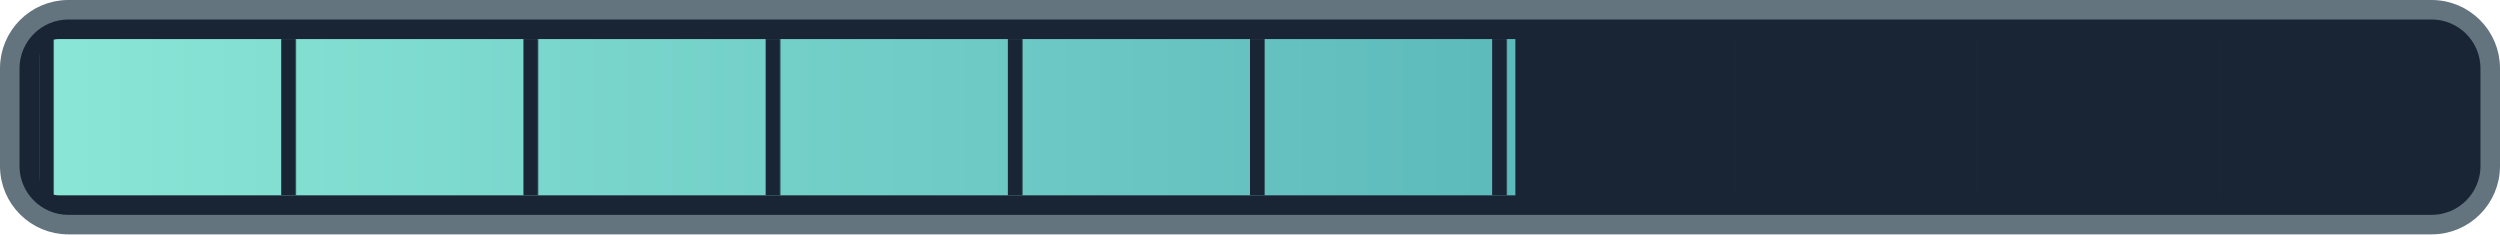
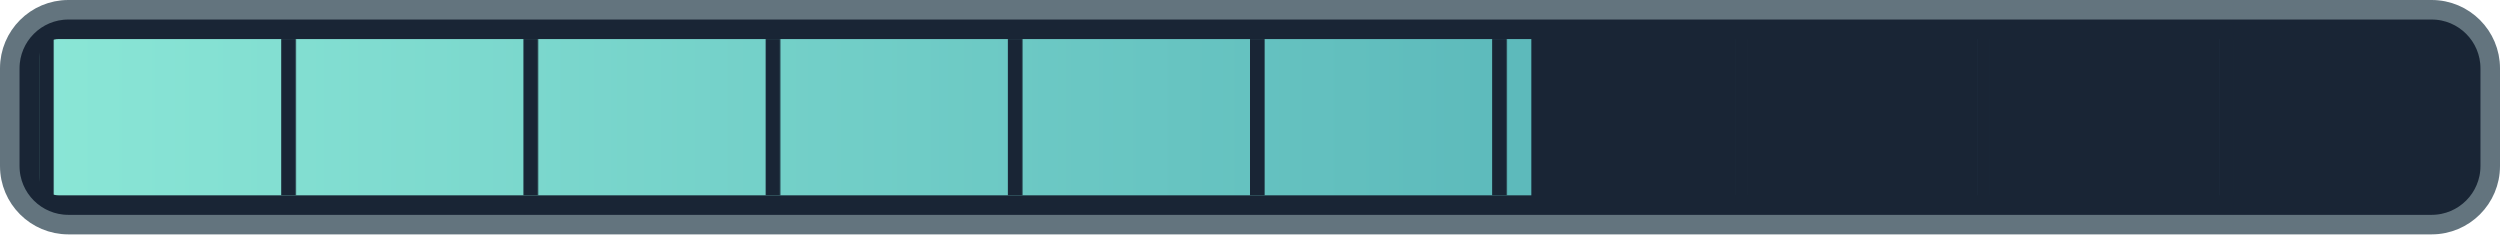
<svg xmlns="http://www.w3.org/2000/svg" width="128" height="12" viewBox="0 0 128 12">
  <defs>
    <linearGradient id="ink">
      <stop stop-color="#8ae6d6" />
      <stop offset="1" stop-color="#409eaa" />
    </linearGradient>
    <pattern id="ticks" width="12.4" height="8" patternUnits="userSpaceOnUse" x="2">
      <path d="M0 0v8" stroke="#192535" stroke-width="1.5" />
    </pattern>
    <clipPath id="filled">
-       <rect x="2" y="2" width="75.587" height="8" />
+       <rect x="2" y="2" width="76.404" height="8" />
    </clipPath>
  </defs>
  <rect x=".5" y=".5" width="127" height="11" rx="3" fill="#192535" stroke="#63747e" />
  <rect x="2" y="2" width="124" height="8" rx="1" fill="url(#ink)" clip-path="url(#filled)" />
  <rect x="2" y="2" width="124" height="8" fill="url(#ticks)" />
</svg>
